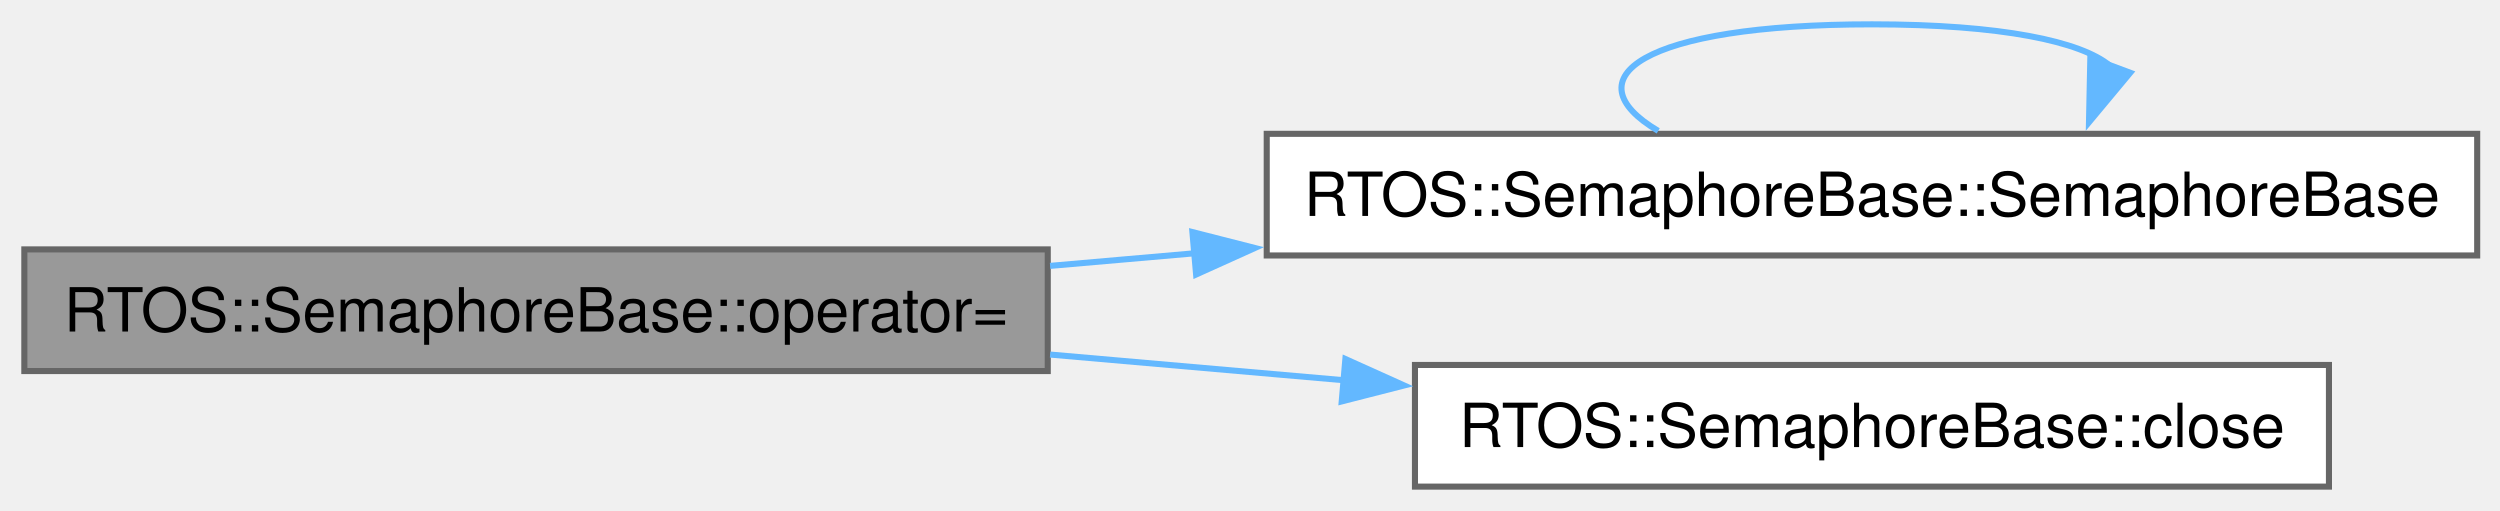
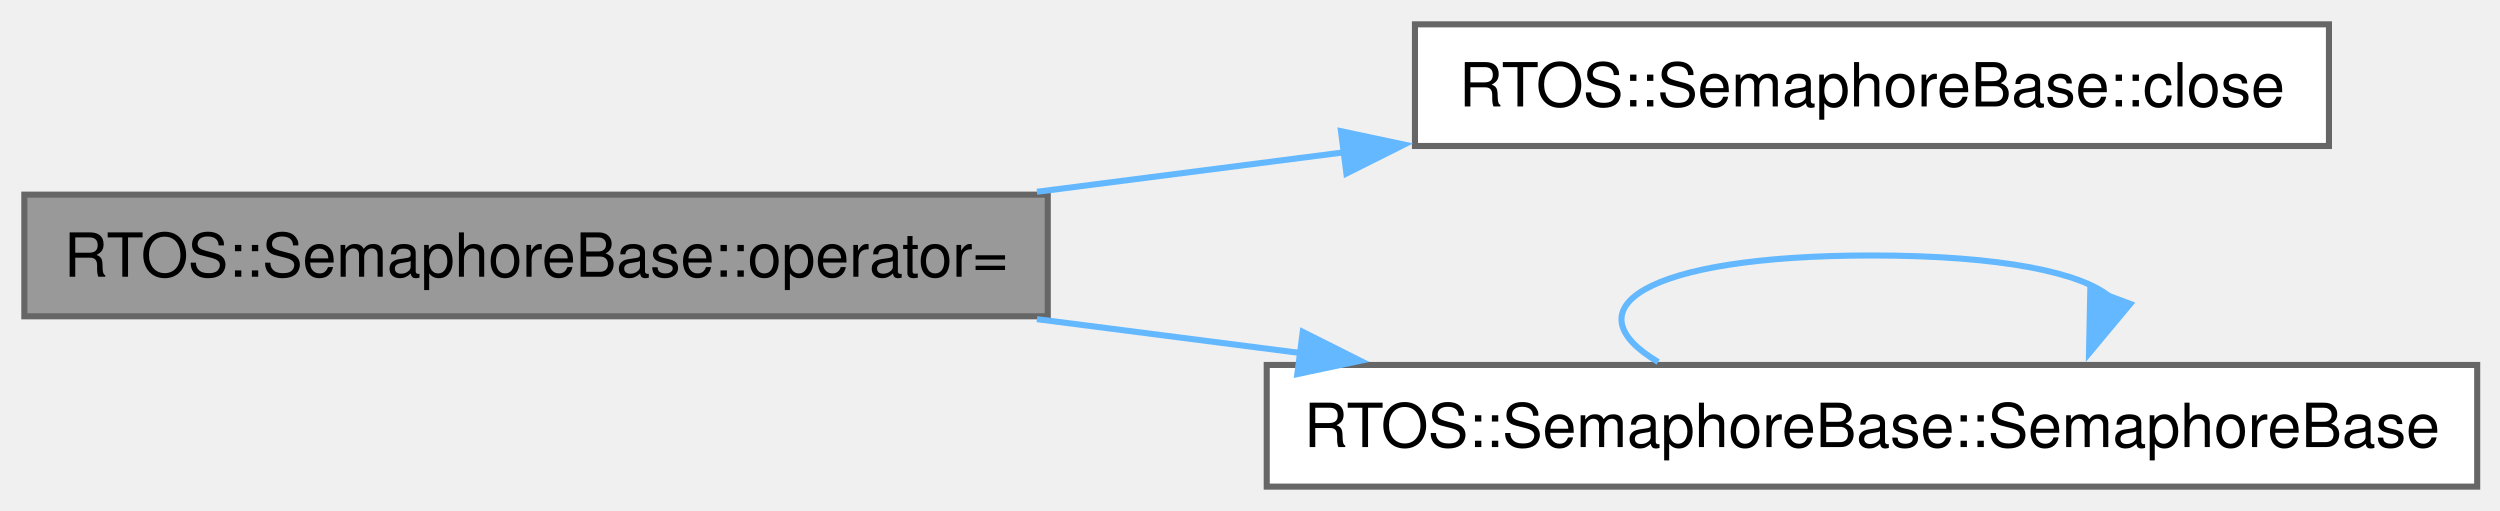
<svg xmlns="http://www.w3.org/2000/svg" xmlns:xlink="http://www.w3.org/1999/xlink" width="411pt" height="84pt" viewBox="0.00 0.00 411.00 84.00">
  <g id="graph0" class="graph" transform="scale(1 1) rotate(0) translate(4 80)">
    <g id="Node000001" class="node">
      <g id="a_Node000001">
        <a xlink:title="Move assignment operator.">
-           <polygon fill="#999999" stroke="#666666" points="168.25,-39 0,-39 0,-19 168.25,-19 168.25,-39" />
-           <text xml:space="preserve" text-anchor="middle" x="84.12" y="-25.5" font-family="Helvetica,sans-Serif" font-size="10.00">RTOS::SemaphoreBase::operator=</text>
+           <polygon fill="#999999" stroke="#666666" points="168.25,-48 0,-48 0,-28 168.25,-28 168.25,-48" />
+           <text xml:space="preserve" text-anchor="middle" x="84.12" y="-34.5" font-family="Helvetica,sans-Serif" font-size="10.00">RTOS::SemaphoreBase::operator=</text>
        </a>
      </g>
    </g>
    <g id="Node000002" class="node">
      <g id="a_Node000002">
-         <a xlink:href="../../d7/db8/a01687.html#a63040679550b2c81ed1d0c88a55c5e9f" target="_top" xlink:title="Move constructor.">
-           <polygon fill="white" stroke="#666666" points="403.25,-58 204.25,-58 204.25,-38 403.25,-38 403.25,-58" />
-           <text xml:space="preserve" text-anchor="middle" x="303.75" y="-44.5" font-family="Helvetica,sans-Serif" font-size="10.00">RTOS::SemaphoreBase::SemaphoreBase</text>
+         <a xlink:href="../../d7/db8/a01687.html#a486942e90c4bb73112995c10ab9bf2cd" target="_top" xlink:title="Close the semaphore.">
+           <polygon fill="white" stroke="#666666" points="378.88,-76 228.62,-76 228.62,-56 378.88,-56 378.88,-76" />
+           <text xml:space="preserve" text-anchor="middle" x="303.75" y="-62.5" font-family="Helvetica,sans-Serif" font-size="10.00">RTOS::SemaphoreBase::close</text>
        </a>
      </g>
    </g>
    <g id="edge1_Node000001_Node000002" class="edge">
      <g id="a_edge1_Node000001_Node000002">
        <a xlink:title=" ">
-           <path fill="none" stroke="#63b8ff" d="M168.64,-36.29C176.46,-36.97 184.47,-37.67 192.49,-38.37" />
-           <polygon fill="#63b8ff" stroke="#63b8ff" points="192.03,-41.85 202.3,-39.23 192.64,-34.87 192.03,-41.85" />
+           <path fill="none" stroke="#63b8ff" d="M166.47,-48.47C182.95,-50.59 200.33,-52.82 216.96,-54.96" />
+           <polygon fill="#63b8ff" stroke="#63b8ff" points="216.46,-58.43 226.83,-56.23 217.35,-51.48 216.46,-58.43" />
        </a>
      </g>
    </g>
    <g id="Node000003" class="node">
      <g id="a_Node000003">
-         <a xlink:href="../../d7/db8/a01687.html#a486942e90c4bb73112995c10ab9bf2cd" target="_top" xlink:title="Close the semaphore.">
-           <polygon fill="white" stroke="#666666" points="378.88,-20 228.62,-20 228.62,0 378.88,0 378.88,-20" />
-           <text xml:space="preserve" text-anchor="middle" x="303.75" y="-6.5" font-family="Helvetica,sans-Serif" font-size="10.00">RTOS::SemaphoreBase::close</text>
+         <a xlink:href="../../d7/db8/a01687.html#a63040679550b2c81ed1d0c88a55c5e9f" target="_top" xlink:title="Move constructor.">
+           <polygon fill="white" stroke="#666666" points="403.25,-20 204.25,-20 204.25,0 403.25,0 403.25,-20" />
+           <text xml:space="preserve" text-anchor="middle" x="303.75" y="-6.5" font-family="Helvetica,sans-Serif" font-size="10.00">RTOS::SemaphoreBase::SemaphoreBase</text>
        </a>
      </g>
    </g>
-     <g id="edge3_Node000001_Node000003" class="edge">
-       <g id="a_edge3_Node000001_Node000003">
+     <g id="edge2_Node000001_Node000003" class="edge">
+       <g id="a_edge2_Node000001_Node000003">
        <a xlink:title=" ">
-           <path fill="none" stroke="#63b8ff" d="M168.64,-21.71C184.46,-20.33 201.03,-18.88 216.92,-17.49" />
-           <polygon fill="#63b8ff" stroke="#63b8ff" points="217.18,-20.98 226.84,-16.63 216.58,-14.01 217.18,-20.98" />
+           <path fill="none" stroke="#63b8ff" d="M166.47,-27.53C180.71,-25.7 195.62,-23.78 210.13,-21.92" />
+           <polygon fill="#63b8ff" stroke="#63b8ff" points="210.17,-25.44 219.64,-20.69 209.28,-18.5 210.17,-25.44" />
        </a>
      </g>
    </g>
-     <g id="edge2_Node000002_Node000002" class="edge">
-       <g id="a_edge2_Node000002_Node000002">
+     <g id="edge3_Node000003_Node000003" class="edge">
+       <g id="a_edge3_Node000003_Node000003">
        <a xlink:title=" ">
-           <path fill="none" stroke="#63b8ff" d="M268.61,-58.48C254.07,-67.08 265.79,-76 303.75,-76 325.1,-76 338.15,-73.18 342.9,-69.18" />
-           <polygon fill="#63b8ff" stroke="#63b8ff" points="346.21,-68.04 339.43,-59.9 339.65,-70.49 346.21,-68.04" />
+           <path fill="none" stroke="#63b8ff" d="M268.61,-20.48C254.07,-29.08 265.79,-38 303.75,-38 325.1,-38 338.15,-35.18 342.9,-31.18" />
+           <polygon fill="#63b8ff" stroke="#63b8ff" points="346.21,-30.04 339.43,-21.9 339.65,-32.49 346.21,-30.04" />
        </a>
      </g>
    </g>
  </g>
</svg>
